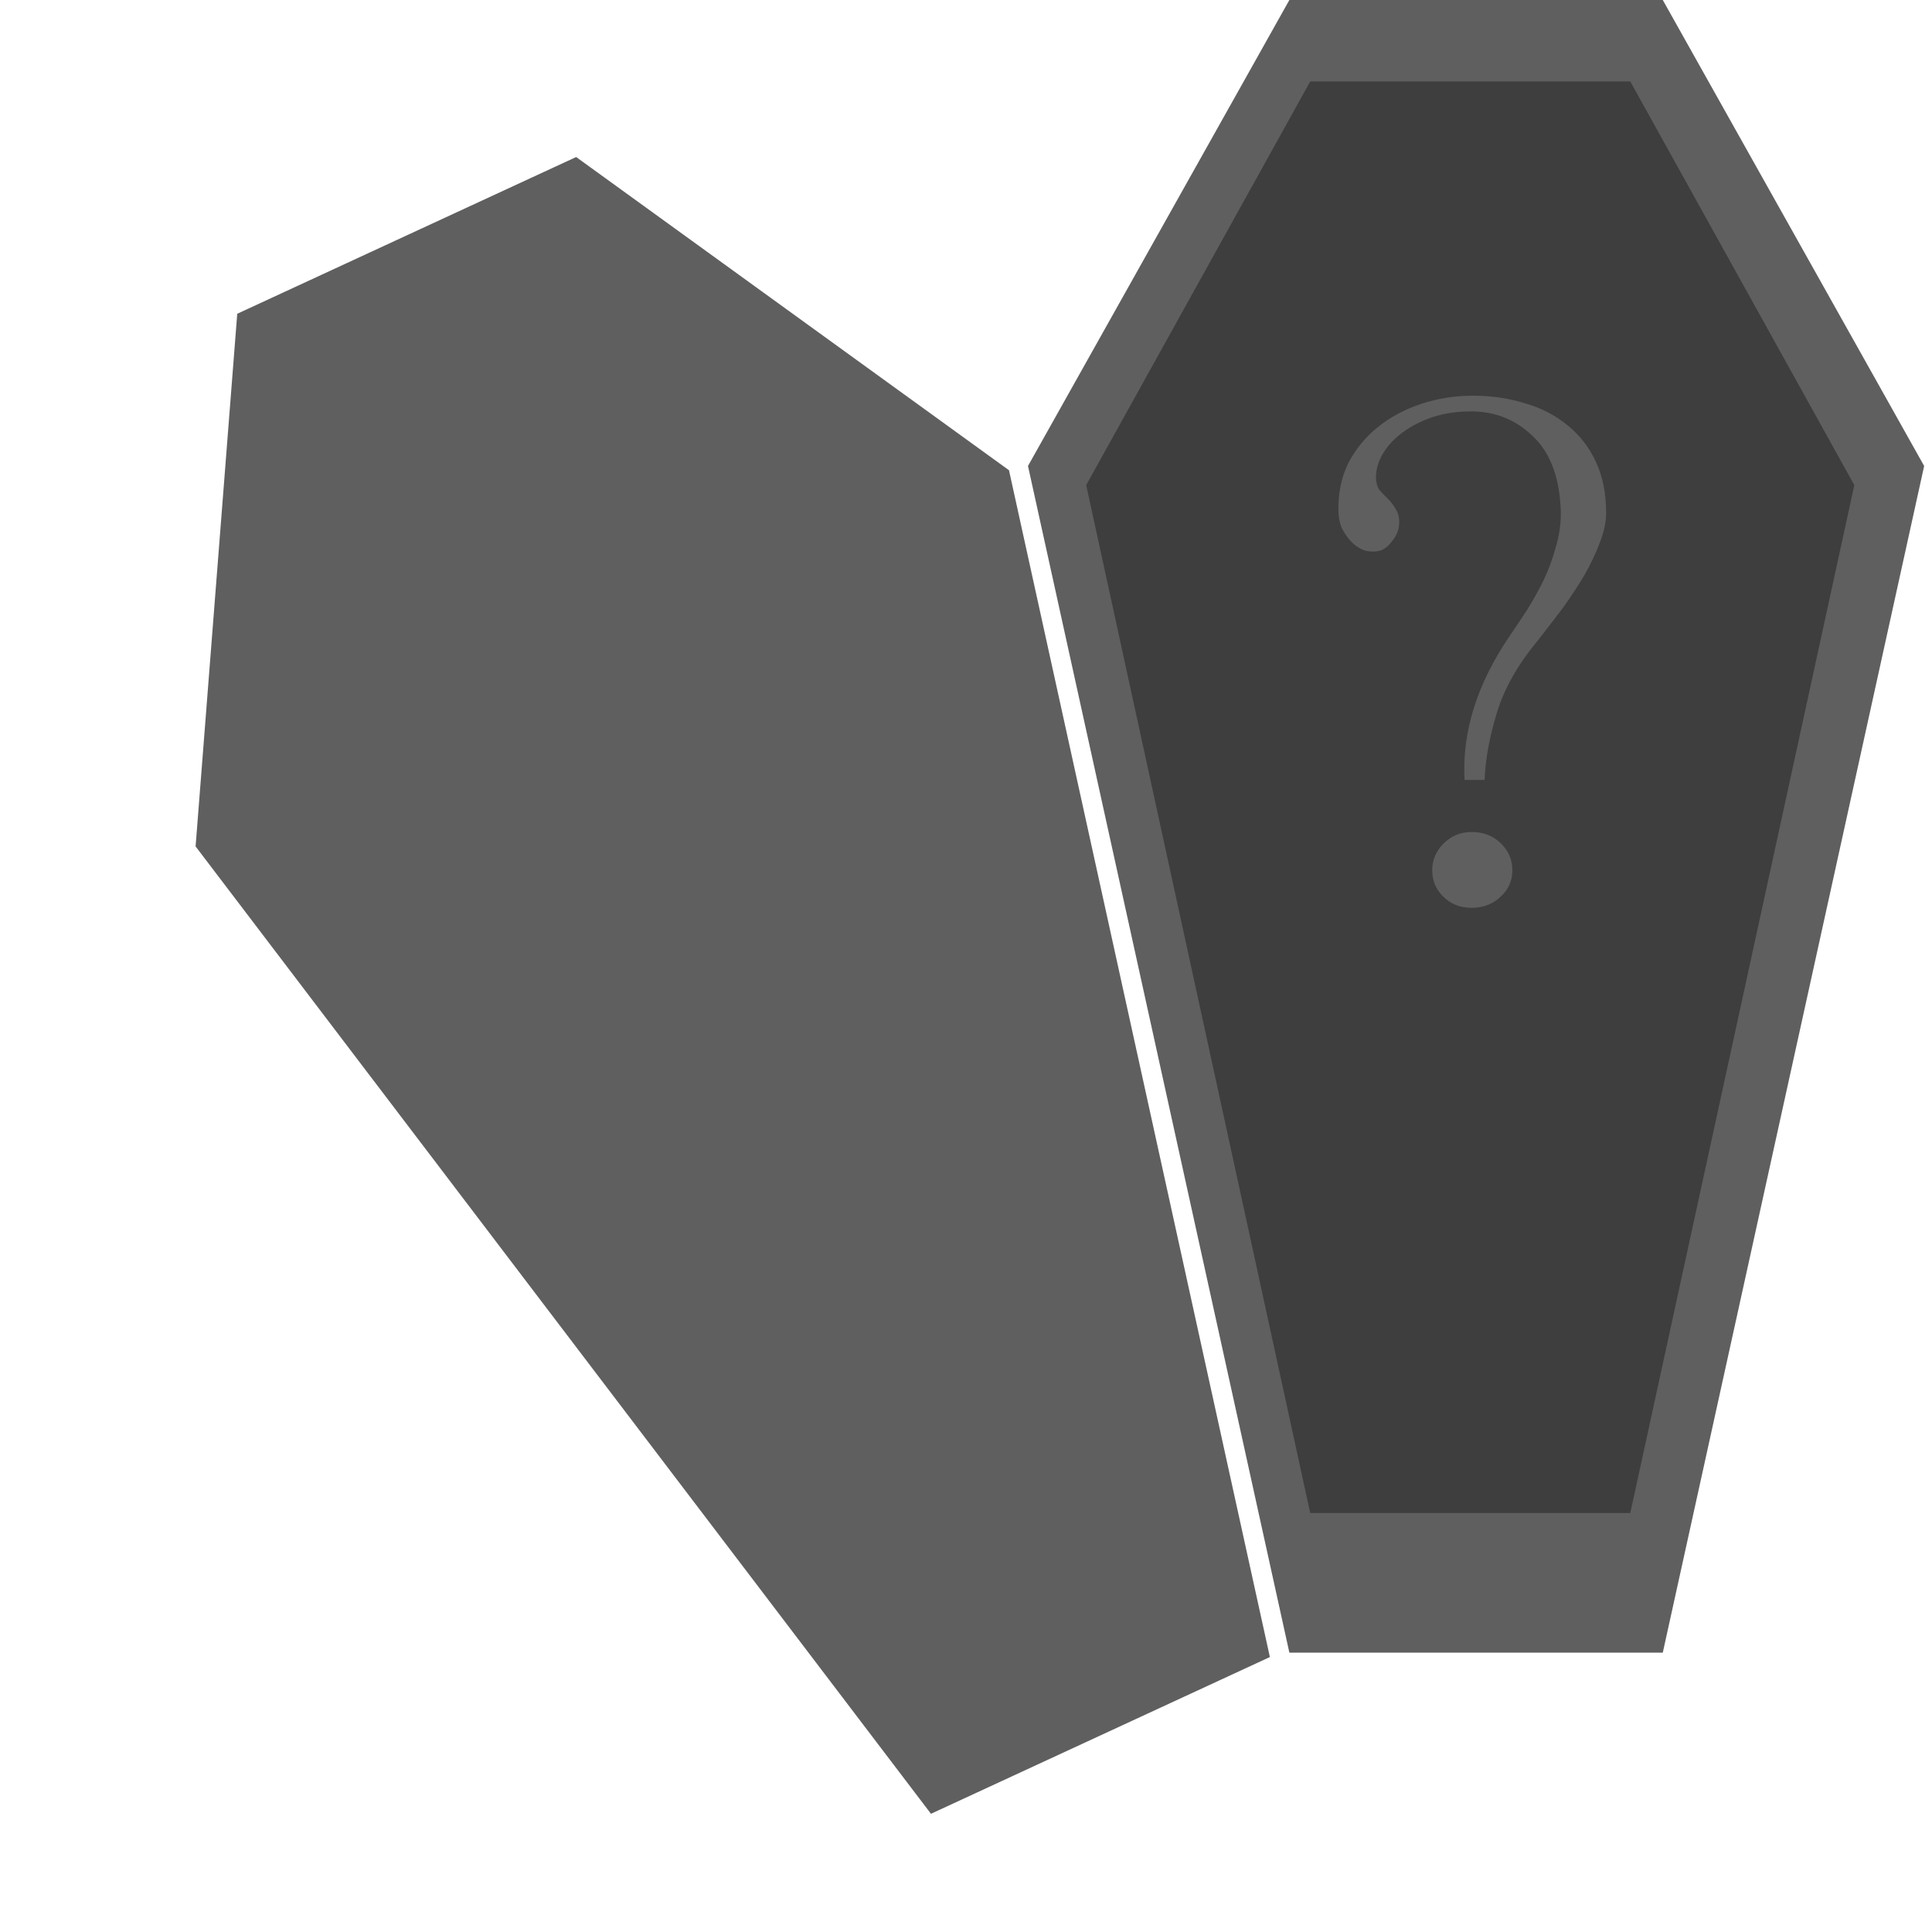
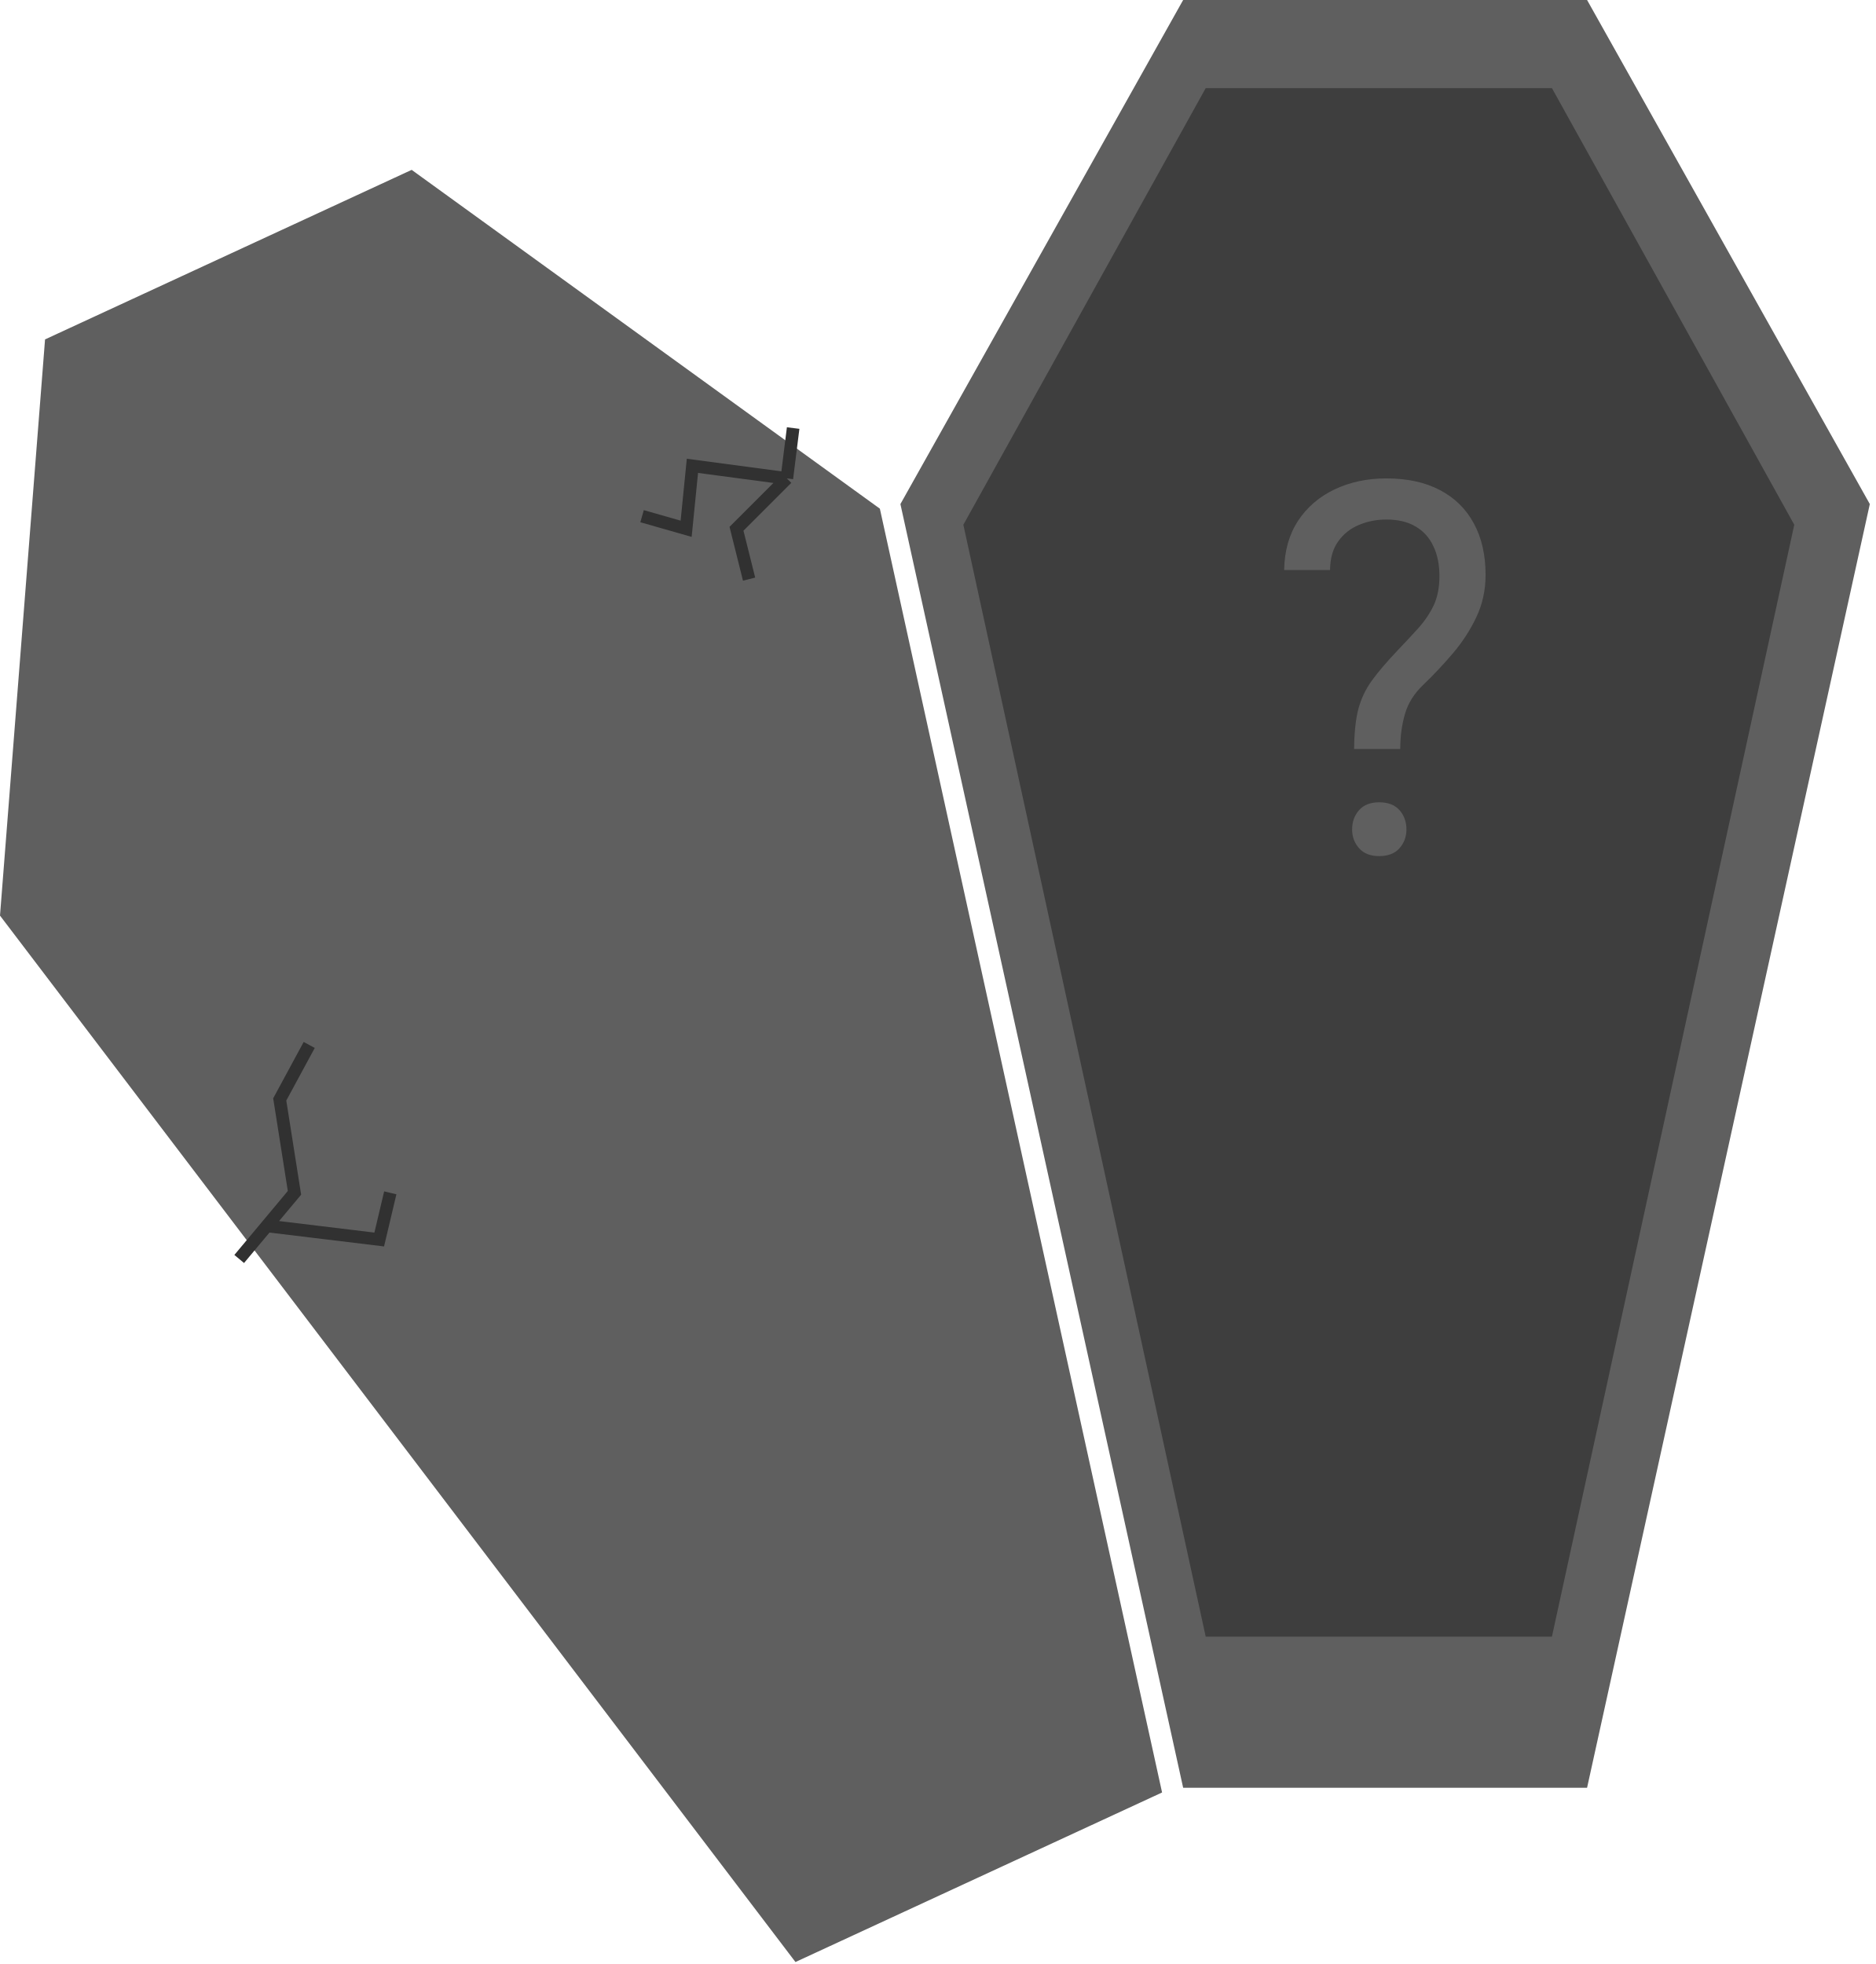
- <svg xmlns="http://www.w3.org/2000/svg" width="166" height="166" viewBox="0 0 166 166" fill="none">
-   <path d="M115.062 -1.38757e-07L138.59 -2.60863e-07L142.868 -2.83064e-07L165.326 40.038L142.868 142L110.785 142L88.326 40.038L110.785 -1.16556e-07L115.062 -1.38757e-07Z" fill="#5F5F5F" />
-   <path d="M24.267 25.163L45.621 15.287L49.504 13.492L86.694 40.404L109.11 142.376L79.99 155.843L16.806 72.726L20.384 26.959L24.267 25.163Z" fill="#5F5F5F" />
-   <path d="M116.243 7L136.41 7L140.076 7L159.326 41.681L140.076 130L112.576 130L93.326 41.681L112.576 7L116.243 7Z" fill="#3E3E3E" />
-   <path d="M120.225 44.879C120.225 45.453 120.021 45.992 119.614 46.495C119.243 46.997 118.836 47.284 118.392 47.356C117.947 47.428 117.521 47.392 117.114 47.248C116.707 47.069 116.355 46.818 116.059 46.495C115.762 46.171 115.503 45.794 115.281 45.364C115.096 44.897 115.003 44.412 115.003 43.909C114.966 42.401 115.244 41.037 115.836 39.816C116.466 38.596 117.318 37.554 118.392 36.693C119.466 35.831 120.706 35.167 122.113 34.7C123.521 34.233 125.002 34 126.557 34C128.15 34 129.631 34.215 131.001 34.646C132.408 35.041 133.63 35.669 134.667 36.531C135.704 37.357 136.519 38.398 137.111 39.655C137.704 40.911 138 42.383 138 44.071C138 44.861 137.815 45.723 137.445 46.656C137.111 47.554 136.667 48.487 136.111 49.456C135.556 50.39 134.926 51.342 134.223 52.311C133.519 53.244 132.816 54.16 132.112 55.057C130.408 57.104 129.242 59.169 128.612 61.251C127.983 63.297 127.631 65.218 127.557 67.013H125.835C125.613 62.885 126.909 58.756 129.723 54.627C130.168 53.98 130.649 53.262 131.168 52.472C131.686 51.647 132.167 50.785 132.612 49.887C133.056 48.954 133.408 48.002 133.667 47.033C133.964 46.064 134.112 45.076 134.112 44.071C134.038 41.163 133.26 38.991 131.779 37.554C130.297 36.082 128.501 35.346 126.391 35.346C125.206 35.346 124.113 35.508 123.113 35.831C122.15 36.154 121.299 36.585 120.558 37.124C119.817 37.662 119.243 38.273 118.836 38.955C118.429 39.637 118.225 40.319 118.225 41.001C118.225 41.432 118.318 41.791 118.503 42.078C118.725 42.33 118.966 42.581 119.225 42.832C119.484 43.084 119.706 43.371 119.891 43.694C120.114 44.017 120.225 44.412 120.225 44.879ZM126.446 78C125.446 78 124.632 77.677 124.002 77.031C123.372 76.42 123.058 75.666 123.058 74.769C123.058 73.907 123.372 73.153 124.002 72.507C124.669 71.825 125.483 71.484 126.446 71.484C127.446 71.484 128.279 71.807 128.946 72.453C129.612 73.099 129.946 73.871 129.946 74.769C129.946 75.666 129.612 76.42 128.946 77.031C128.279 77.677 127.446 78 126.446 78Z" fill="#5F5F5F" />
+ <svg xmlns="http://www.w3.org/2000/svg" width="149" height="156" viewBox="0 0 149 156" fill="none">
+   <path d="M126.062 0L148.52 40.038L126.062 142H93.978L71.52 40.038L93.978 1.66508e-07L126.062 0Z" fill="#5F5F5F" />
+   <path d="M32.698 13.492L69.888 40.404L92.304 142.376L63.184 155.843L0 72.726L3.578 26.959L32.698 13.492Z" fill="#5F5F5F" />
+   <path d="M123.27 7L142.52 41.681L123.27 130H95.77L76.52 41.681L95.77 7L123.27 7Z" fill="#3E3E3E" />
+   <path d="M111.222 59.492H107.557C107.57 58.202 107.681 57.147 107.892 56.327C108.115 55.493 108.476 54.734 108.975 54.048C109.475 53.363 110.138 52.583 110.966 51.71C111.57 51.078 112.122 50.487 112.621 49.935C113.133 49.371 113.547 48.766 113.862 48.121C114.177 47.462 114.335 46.676 114.335 45.762C114.335 44.835 114.171 44.035 113.842 43.363C113.527 42.691 113.054 42.173 112.424 41.81C111.806 41.448 111.038 41.266 110.118 41.266C109.356 41.266 108.634 41.407 107.951 41.69C107.268 41.972 106.716 42.409 106.296 43C105.875 43.578 105.658 44.337 105.645 45.278H102C102.026 43.759 102.394 42.456 103.103 41.367C103.826 40.278 104.798 39.445 106.02 38.867C107.241 38.289 108.608 38 110.118 38C111.787 38 113.205 38.309 114.374 38.927C115.557 39.546 116.456 40.433 117.074 41.589C117.691 42.731 118 44.089 118 45.661C118 46.871 117.757 47.987 117.271 49.008C116.798 50.016 116.187 50.964 115.438 51.851C114.69 52.738 113.895 53.585 113.054 54.391C112.332 55.077 111.846 55.849 111.596 56.71C111.346 57.57 111.222 58.497 111.222 59.492ZM107.399 65.883C107.399 65.278 107.583 64.767 107.951 64.351C108.319 63.934 108.851 63.726 109.547 63.726C110.256 63.726 110.795 63.934 111.163 64.351C111.53 64.767 111.714 65.278 111.714 65.883C111.714 66.461 111.53 66.958 111.163 67.375C110.795 67.792 110.256 68 109.547 68C108.851 68 108.319 67.792 107.951 67.375C107.583 66.958 107.399 66.461 107.399 65.883Z" fill="#5F5F5F" />
+   <path d="M19 100L21.195 97.373M24.561 83L22.22 87.327L23.39 94.746L21.195 97.373M21.195 97.373L30.122 98.454L31 94.746" stroke="#313131" />
+   <path d="M63 34L62.5 38M51 41L54.5 42L55 37L62.5 38M62.5 38L58.5 42L59.5 46" stroke="#313131" />
</svg>
